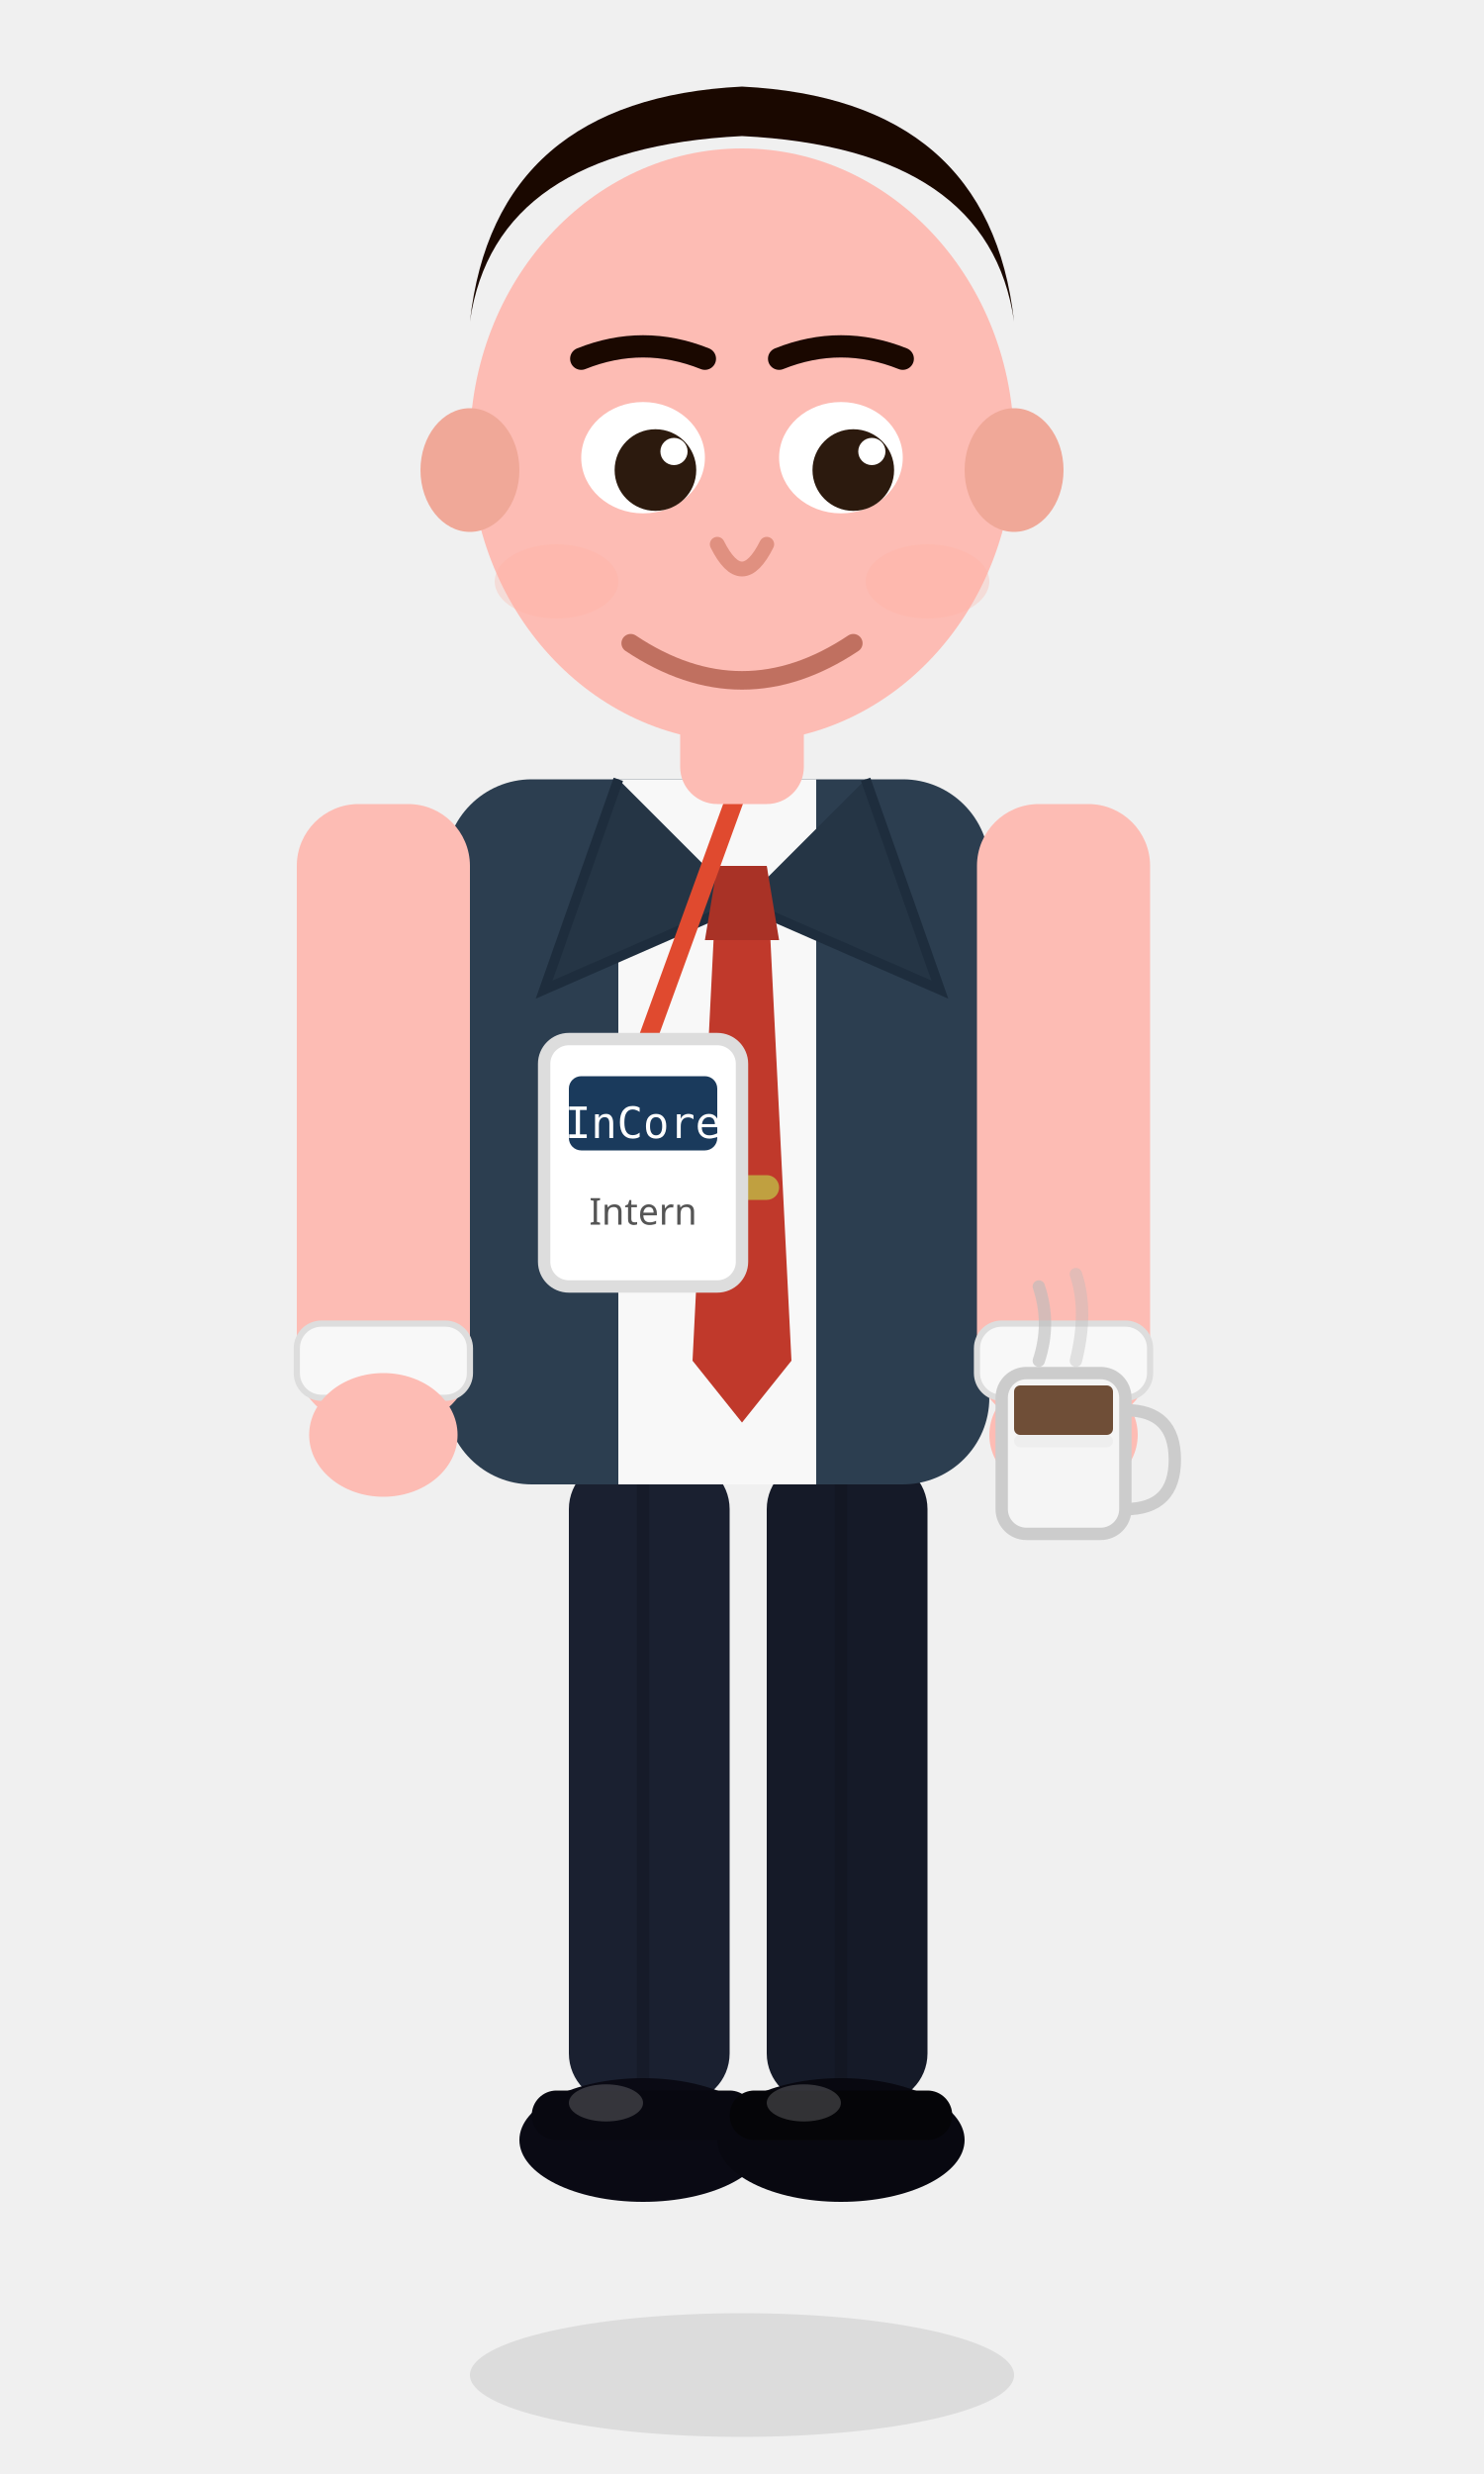
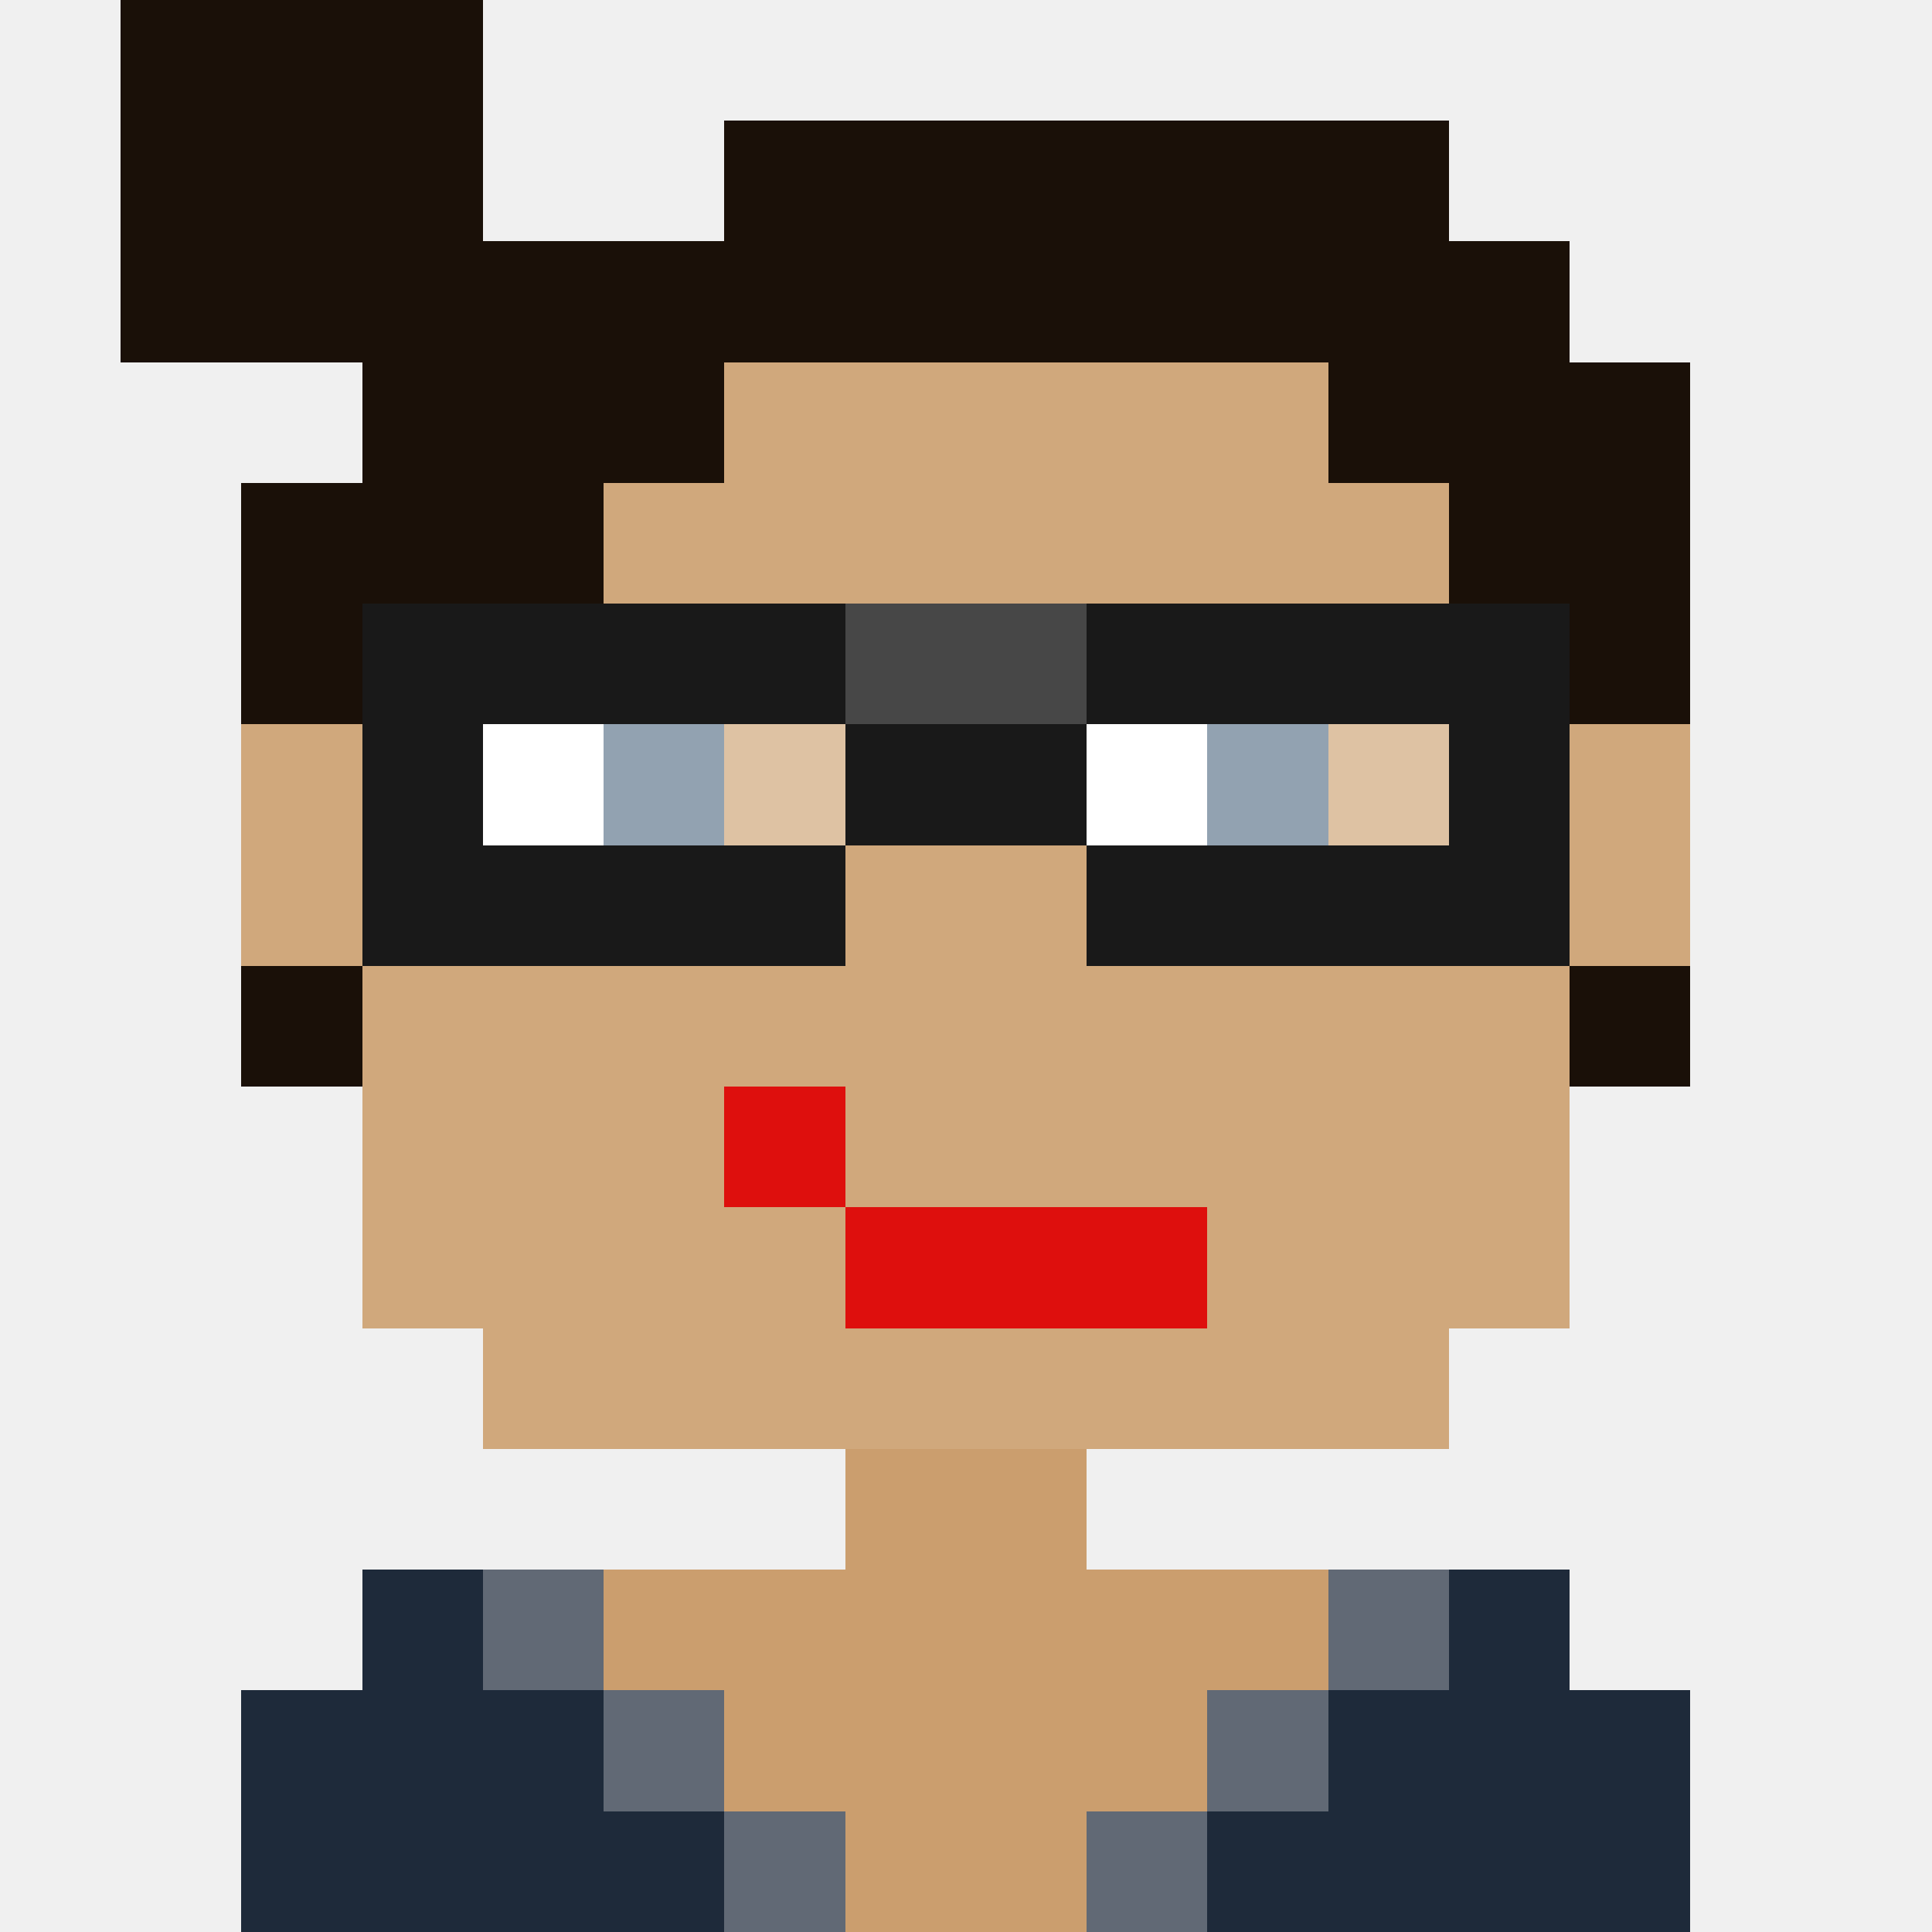
- <svg xmlns="http://www.w3.org/2000/svg" viewBox="0 0 120 200" width="90" height="150">
-   <ellipse cx="60" cy="192" rx="22" ry="5" fill="#00000015" />
-   <rect x="46" y="118" width="13" height="52" rx="4" fill="#1A2030" />
-   <rect x="62" y="118" width="13" height="52" rx="4" fill="#151A28" />
-   <line x1="52" y1="118" x2="52" y2="170" stroke="#0F1218" stroke-width="1" opacity="0.3" />
-   <line x1="68" y1="118" x2="68" y2="170" stroke="#0F1218" stroke-width="1" opacity="0.3" />
-   <ellipse cx="52" cy="173" rx="10" ry="5" fill="#0A0A14" />
-   <ellipse cx="68" cy="173" rx="10" ry="5" fill="#080810" />
-   <rect x="43" y="169" width="18" height="4" rx="2" fill="#080810" />
-   <rect x="59" y="169" width="18" height="4" rx="2" fill="#050508" />
-   <ellipse cx="49" cy="170" rx="3" ry="1.5" fill="white" opacity="0.18" />
-   <ellipse cx="65" cy="170" rx="3" ry="1.5" fill="white" opacity="0.18" />
-   <rect x="36" y="63" width="44" height="57" rx="7" fill="#2C3E50" />
-   <rect x="50" y="63" width="16" height="57" fill="#F8F8F8" />
-   <path d="M50 63 L44 80 L60 73" fill="#253545" stroke="#1E2D3D" stroke-width="0.8" />
-   <path d="M70 63 L76 80 L60 73" fill="#253545" stroke="#1E2D3D" stroke-width="0.8" />
-   <circle cx="60" cy="80" r="1.5" fill="#DDD" />
-   <circle cx="60" cy="89" r="1.5" fill="#DDD" />
-   <circle cx="60" cy="98" r="1.5" fill="#DDD" />
-   <path d="M58 70 L56 110 L60 115 L64 110 L62 70Z" fill="#C0392B" />
-   <path d="M58 70 L62 70 L63 76 L57 76Z" fill="#A93226" />
-   <rect x="57" y="95" width="6" height="2" rx="1" fill="#C0A040" />
-   <rect x="24" y="65" width="14" height="50" rx="5" fill="#FDBCB4" />
-   <rect x="24" y="107" width="14" height="6" rx="2" fill="#F8F8F8" stroke="#DDD" stroke-width="0.5" />
-   <ellipse cx="31" cy="116" rx="6" ry="5" fill="#FDBCB4" />
-   <rect x="79" y="65" width="14" height="50" rx="5" fill="#FDBCB4" />
-   <rect x="79" y="107" width="14" height="6" rx="2" fill="#F8F8F8" stroke="#DDD" stroke-width="0.5" />
-   <ellipse cx="86" cy="116" rx="6" ry="5" fill="#FDBCB4" />
-   <line x1="60" y1="63" x2="52" y2="85" stroke="#E04A2F" stroke-width="1.5" />
-   <rect x="44" y="84" width="16" height="20" rx="2" fill="white" stroke="#DDD" stroke-width="1" />
-   <rect x="46" y="87" width="12" height="6" rx="1" fill="#1A3A5C" />
-   <text x="52" y="92" font-size="3.5" text-anchor="middle" fill="white" font-family="monospace">InCore</text>
-   <text x="52" y="99" font-size="3" text-anchor="middle" fill="#555" font-family="sans-serif">Intern</text>
-   <rect x="81" y="111" width="10" height="13" rx="2" fill="#F5F5F5" stroke="#CCC" stroke-width="1" />
-   <path d="M91 114 Q95 114 95 118 Q95 122 91 122" fill="none" stroke="#CCC" stroke-width="1" />
-   <rect x="82" y="112" width="8" height="4" rx="0.5" fill="#6F4E37" />
-   <rect x="82" y="116" width="8" height="1" rx="0.5" fill="#EEE" />
-   <path d="M84 110 Q85 107 84 104" stroke="#BBB" stroke-width="1" fill="none" opacity="0.6" stroke-linecap="round" />
-   <path d="M87 110 Q88 106 87 103" stroke="#BBB" stroke-width="1" fill="none" opacity="0.4" stroke-linecap="round" />
-   <rect x="55" y="53" width="10" height="12" rx="3" fill="#FDBCB4" />
-   <ellipse cx="60" cy="36" rx="22" ry="24" fill="#FDBCB4" />
-   <path d="M38 26 Q40 8 60 7 Q80 8 82 26 Q80 12 60 11 Q40 12 38 26Z" fill="#1A0800" />
-   <ellipse cx="38" cy="38" rx="4" ry="5" fill="#F0A898" />
-   <ellipse cx="82" cy="38" rx="4" ry="5" fill="#F0A898" />
-   <ellipse cx="52" cy="37" rx="5" ry="4.5" fill="white" />
-   <ellipse cx="68" cy="37" rx="5" ry="4.5" fill="white" />
-   <circle cx="53" cy="38" r="3.3" fill="#2C1A0E" />
-   <circle cx="69" cy="38" r="3.3" fill="#2C1A0E" />
-   <circle cx="54.5" cy="36.5" r="1.1" fill="white" />
-   <circle cx="70.5" cy="36.5" r="1.1" fill="white" />
-   <path d="M47 29 Q52 27 57 29" stroke="#1A0800" stroke-width="1.8" fill="none" stroke-linecap="round" />
-   <path d="M63 29 Q68 27 73 29" stroke="#1A0800" stroke-width="1.8" fill="none" stroke-linecap="round" />
-   <path d="M58 44 Q60 48 62 44" stroke="#E09080" stroke-width="1.2" fill="none" stroke-linecap="round" />
-   <path d="M51 52 Q60 58 69 52" stroke="#C07060" stroke-width="1.5" fill="none" stroke-linecap="round" />
-   <ellipse cx="45" cy="47" rx="5" ry="3" fill="#FFB0A0" opacity="0.3" />
-   <ellipse cx="75" cy="47" rx="5" ry="3" fill="#FFB0A0" opacity="0.3" />
+ <svg xmlns="http://www.w3.org/2000/svg" viewBox="0 0 16 16" fill="none" shape-rendering="crispEdges">
+   <mask id="viewboxMask">
+     <rect width="16" height="16" rx="0" ry="0" x="0" y="0" fill="#fff" />
+   </mask>
+   <g mask="url(#viewboxMask)">
+     <path d="M4 2h8v1h1v3h1v2h-1v3h-1v1H9v1h4v1h1v2H2v-2h1v-1h4v-1H4v-1H3V8H2V6h1V3h1V2Z" fill="#cb9e6e" />
+     <path d="M4 2h8v1h1v3h1v2h-1v3h-1v1H4v-1H3V8H2V6h1V3h1V2Z" fill="#fff" fill-opacity=".1" />
+     <path d="M5 13H3v1H2v2h5v-1H6v-1H5v-1ZM13 13h-2v1h-1v1H9v1h5v-2h-1v-1Z" fill="#1e2a3a" />
+     <path fill="#fff" fill-opacity=".3" d="M11 13h1v1h-1zM10 14h1v1h-1zM9 15h1v1H9zM6 15h1v1H6zM5 14h1v1H5zM4 13h1v1H4z" />
+     <path d="M10 5h1v2H9V6h1V5ZM5 5h1v2H4V6h1V5Z" fill="#fff" />
+     <path fill="#647b90" d="M11 6h-1v1h1zM6 6H5v1h1z" />
+     <path fill-rule="evenodd" clip-rule="evenodd" d="M14 5H2v1h1v2h4V7h2v1h4V6h1V5Zm-2 1H9v1h3V6ZM7 7H4V6h3v1Z" fill="#191919" />
+     <path fill="#fff" fill-opacity=".3" d="M4 6h3v1H4z" />
+     <path fill="#fff" fill-opacity=".2" d="M2 5h1v1H2zM7 5h2v1H7zM13 5h1v1h-1z" />
+     <path fill="#fff" fill-opacity=".3" d="M9 6h3v1H9z" />
+     <path d="M10 11v-1H7V9H6v1h1v1h3Z" fill="#de0f0d" />
+     <path d="M4 0H1v3h2v1H2v2h1V5h2V4h1V3h5v1h1v1h1v1h1V3h-1V2h-1V1H6v1H4V0ZM2 8h1v1H2V8ZM14 8h-1v1h1V8Z" fill="#1a1008" />
+   </g>
</svg>
